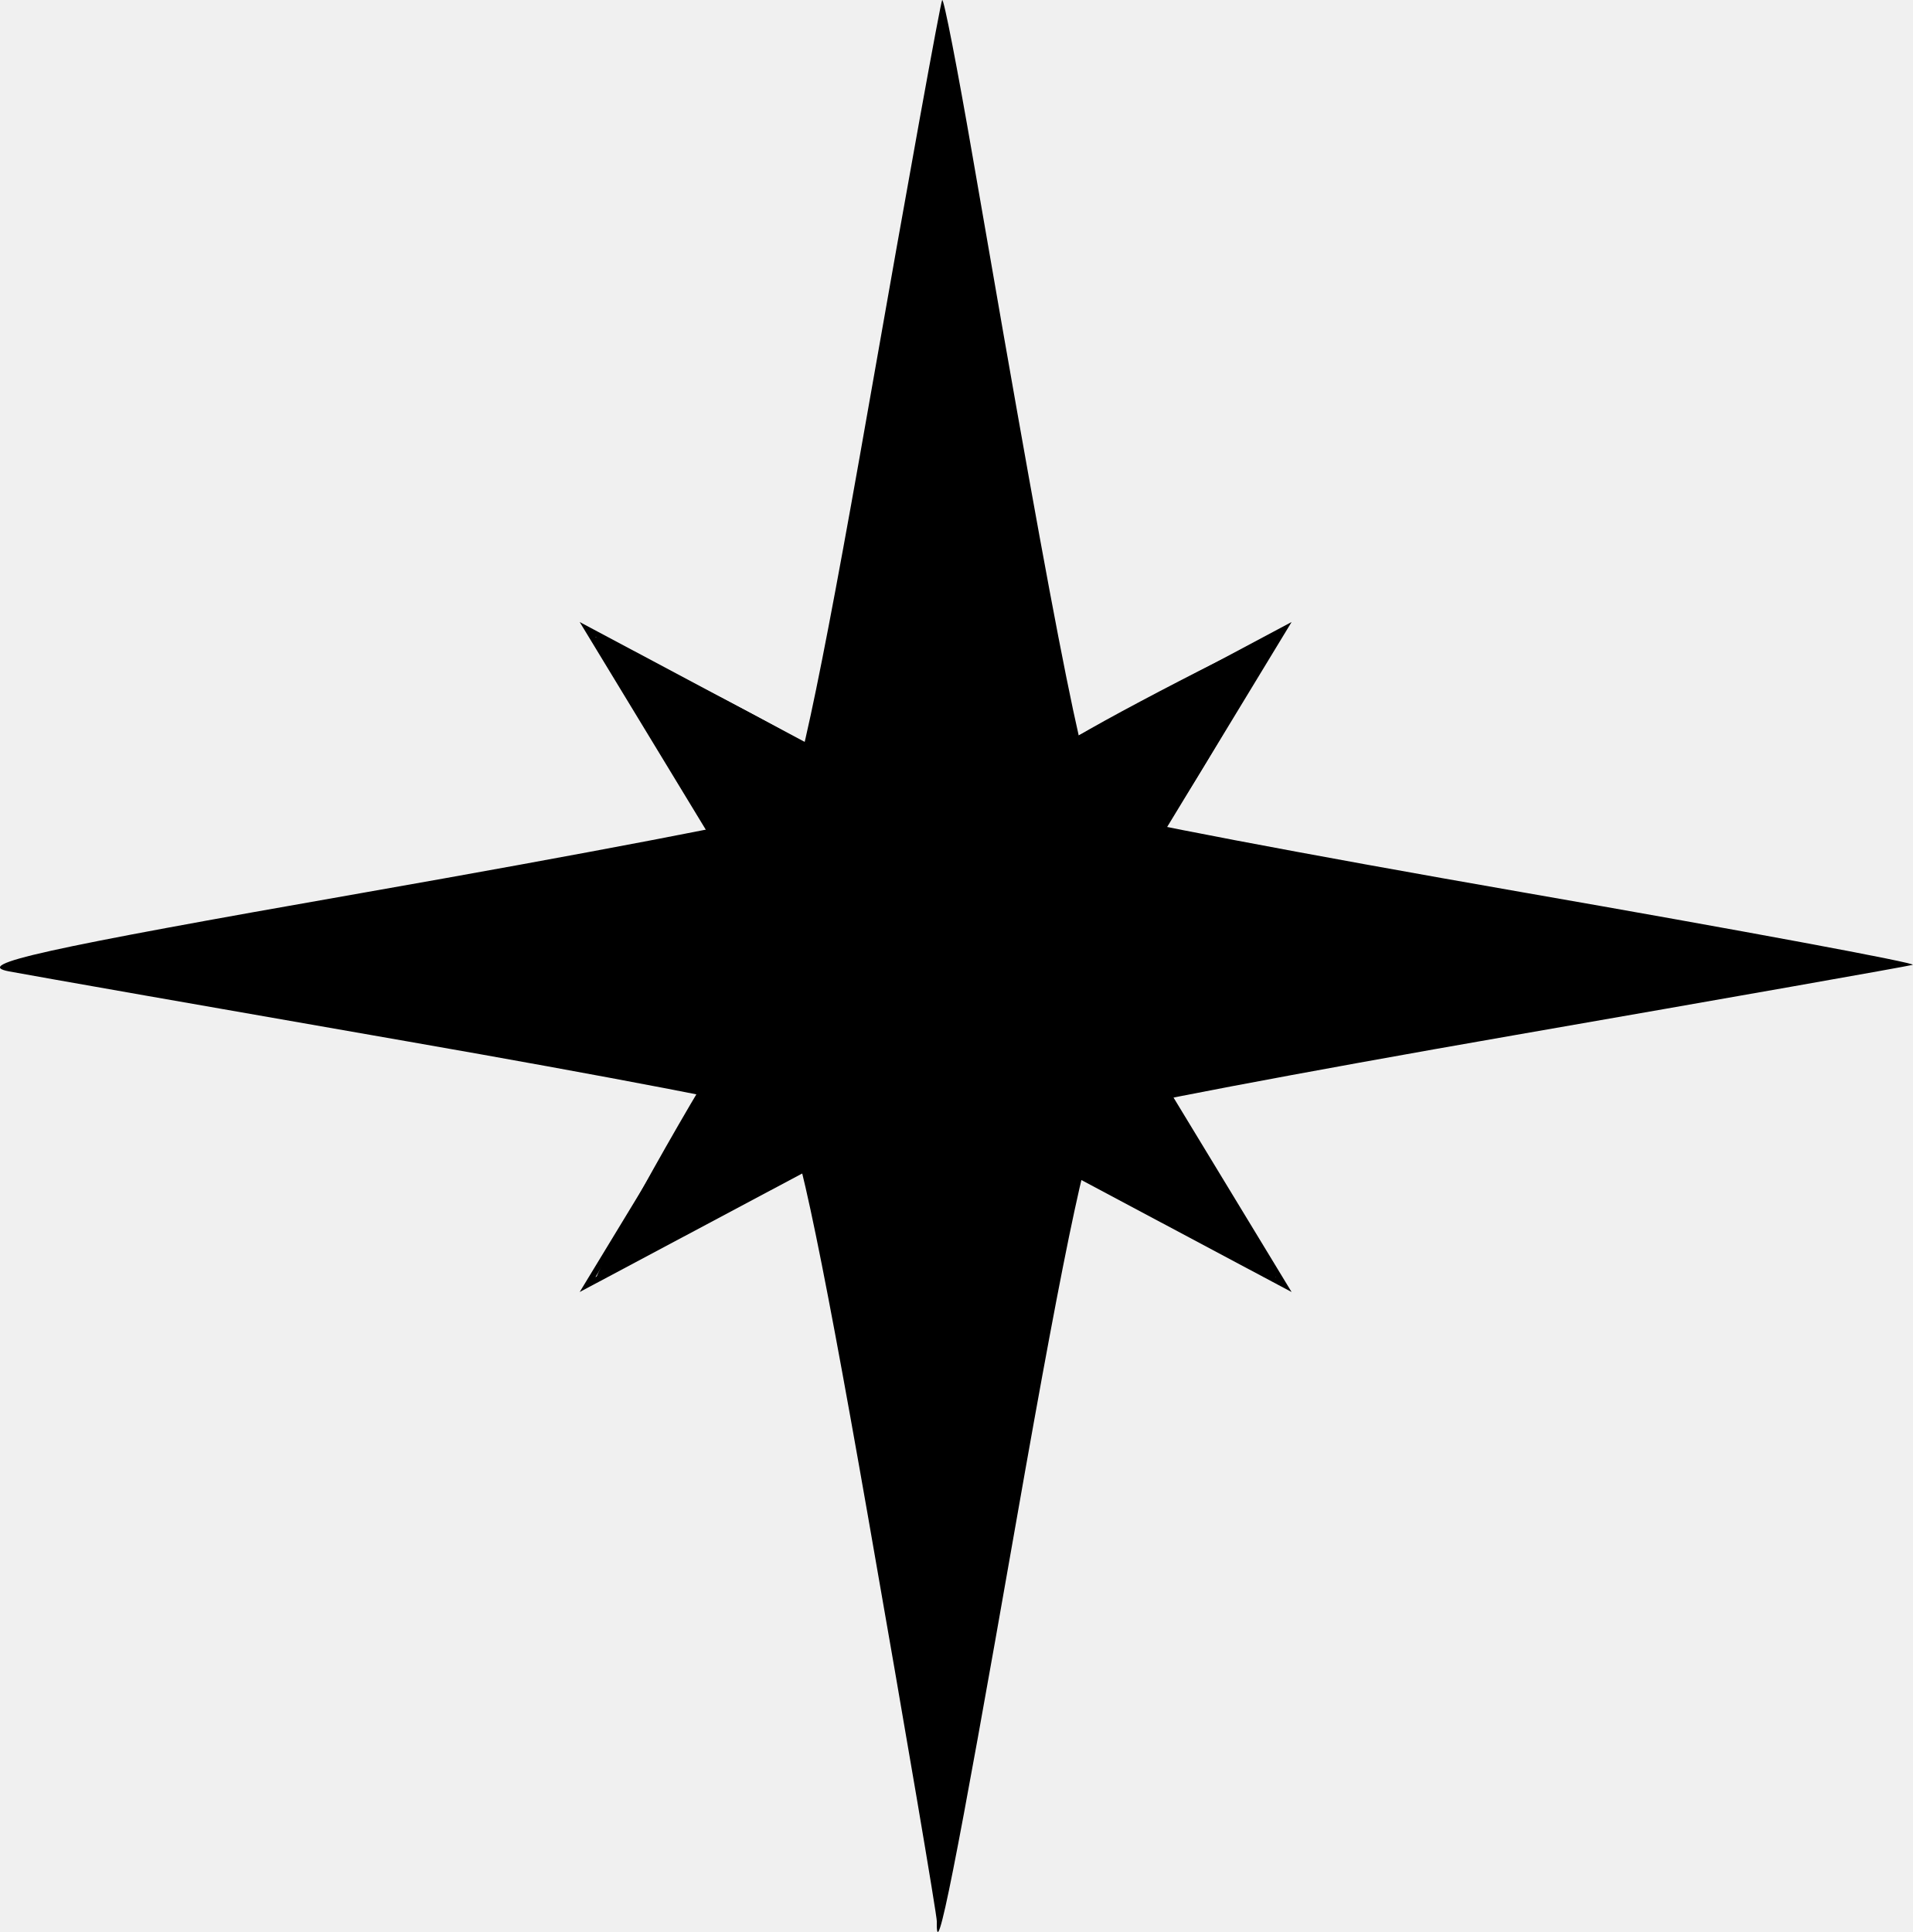
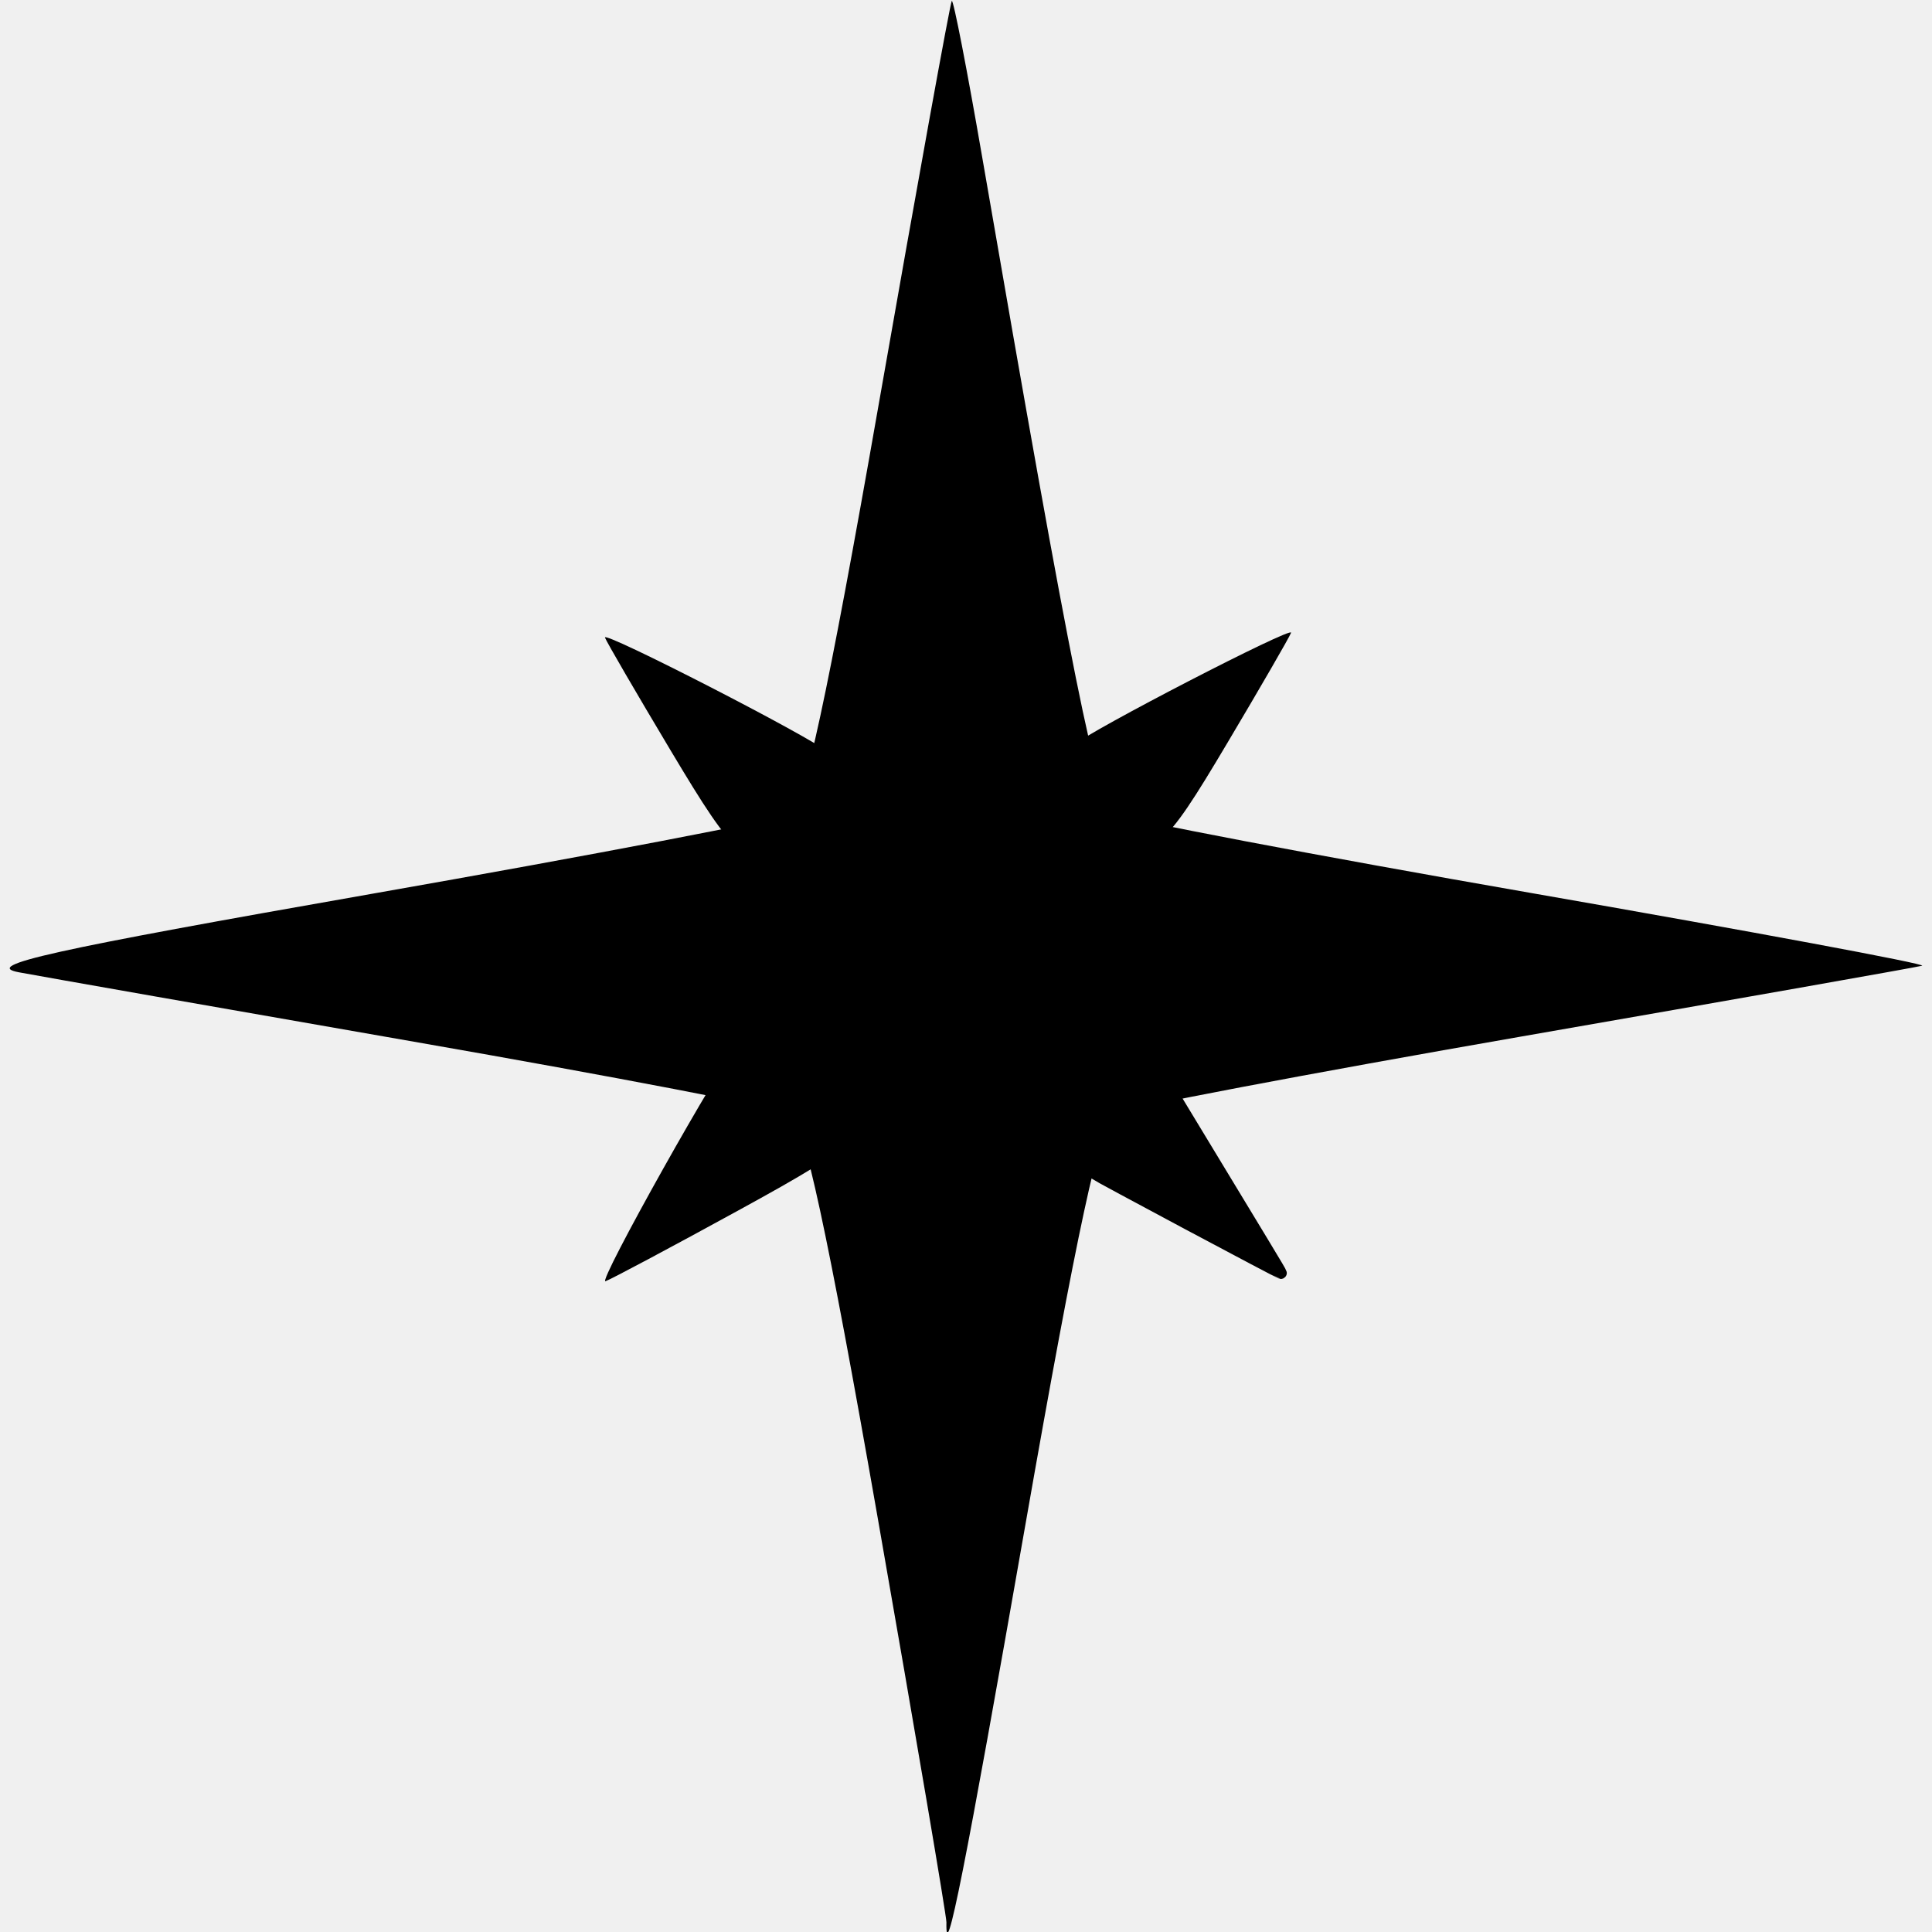
- <svg xmlns="http://www.w3.org/2000/svg" width="91.062mm" height="91.991mm" viewBox="0 0 91.062 91.991" version="1.1" id="svg5">
+ <svg xmlns="http://www.w3.org/2000/svg" width="92mm" height="92mm" viewBox="0 0 91.062 91.991" version="1.1" id="svg5">
  <defs id="defs2" />
  <g id="layer1" transform="translate(-51.9363,-89.80106)">
-     <path style="fill:#000000;stroke-width:0.571" d="m 96.536,181.294 c 0.006,-0.288 -1.468,-8.964 -3.276,-19.281 -2.395,-13.666 -3.522,-18.882 -4.152,-19.218 -0.476,-0.253 -8.447,-1.782 -17.714,-3.398 -9.267,-1.616 -17.828,-3.12 -19.024,-3.343 -1.761,-0.328 1.445,-1.041 16.843,-3.743 10.46,-1.836 19.41,-3.547 19.889,-3.803 0.638,-0.341 1.765,-5.563 4.211,-19.509 1.837,-10.473 3.402,-19.112 3.477,-19.197 0.076,-0.085 0.726,3.257 1.446,7.425 4.286,24.822 5.497,30.83 6.3,31.275 0.462,0.256 9.414,1.96 19.892,3.786 10.478,1.826 18.831,3.38 18.562,3.454 -0.269,0.074 -8.842,1.588 -19.051,3.365 -10.209,1.777 -18.952,3.438 -19.428,3.69 -0.631,0.334 -1.769,5.613 -4.205,19.501 -2.902,16.548 -3.817,21.157 -3.771,18.995 z" id="path2016" />
-     <path style="fill:none;stroke:#000000;stroke-width:0.273px;stroke-linecap:butt;stroke-linejoin:miter;stroke-opacity:1" d="m 96.479,128.601 c 0,0 0,0 -16.571,-8.828 9.469,15.596 9.469,15.596 9.469,15.596" id="path4333" />
-     <path style="fill:none;stroke:#000000;stroke-width:0.273px;stroke-linecap:butt;stroke-linejoin:miter;stroke-opacity:1" d="m 96.479,128.601 c 0,0 0,0 16.571,-8.828 -9.469,15.596 -9.469,15.596 -9.469,15.596" id="path4333-0" />
-     <path style="fill:none;stroke:#000000;stroke-width:0.273px;stroke-linecap:butt;stroke-linejoin:miter;stroke-opacity:1" d="m 96.479,142.137 c 0,0 0,0 16.571,8.828 -9.469,-15.596 -9.469,-15.596 -9.469,-15.596" id="path4333-6" />
-     <path style="fill:none;stroke:#000000;stroke-width:0.273px;stroke-linecap:butt;stroke-linejoin:miter;stroke-opacity:1" d="m 96.479,142.137 c 0,0 0,0 -16.571,8.828 9.469,-15.596 9.469,-15.596 9.469,-15.596" id="path4333-4" />
+     <path style="fill:#000000;stroke-width:0.571" d="m 96.536,181.336 c 0.006,-0.288 -1.468,-8.964 -3.276,-19.281 -2.395,-13.666 -3.522,-18.882 -4.152,-19.218 -0.476,-0.253 -8.447,-1.782 -17.714,-3.398 -9.267,-1.616 -17.828,-3.12 -19.024,-3.343 -1.761,-0.328 1.445,-1.041 16.843,-3.743 10.46,-1.836 19.41,-3.547 19.889,-3.803 0.638,-0.341 1.765,-5.563 4.211,-19.509 1.837,-10.473 3.402,-19.112 3.477,-19.197 0.076,-0.085 0.726,3.257 1.446,7.425 4.286,24.822 5.497,30.83 6.3,31.275 0.462,0.256 9.414,1.96 19.892,3.786 10.478,1.826 18.831,3.38 18.562,3.454 -0.269,0.074 -8.842,1.588 -19.051,3.365 -10.209,1.777 -18.952,3.438 -19.428,3.69 -0.631,0.334 -1.769,5.613 -4.205,19.501 -2.902,16.548 -3.817,21.157 -3.771,18.995 z" id="path2016" />
    <path style="fill:#000000;stroke-width:0.368" d="m 104.244,129.581 c -0.999,-0.514 -2.231,-3.763 -1.635,-4.31 0.716,-0.658 10.466,-5.696 10.335,-5.34 -0.076,0.206 -1.441,2.568 -3.034,5.248 -3.112,5.237 -3.483,5.525 -5.665,4.402 z" id="path4682" />
    <path style="fill:#000000;stroke-width:1.079" d="m 110.093,226.755 c 0,-0.87 15.1,-25.683 16.647,-27.354 0.985,-1.065 2.57,-1.094 7.34,-0.136 6.238,1.253 6.455,1.469 8.784,8.743 0.474,1.48 -2.594,3.542 -15.257,10.254 -18.234,9.665 -17.514,9.315 -17.514,8.493 z" id="path4760" transform="matrix(0.2645833,0,0,0.2645833,51.9363,89.80106)" />
    <path style="fill:#000000;stroke-width:0.377" d="m 89.213,130.012 c 1.026,-0.525 2.292,-3.842 1.68,-4.401 -0.736,-0.672 -10.751,-5.815 -10.616,-5.452 0.078,0.21 1.481,2.621 3.117,5.358 3.197,5.347 3.578,5.641 5.819,4.495 z" id="path4682-4" />
    <path style="fill:#000000;stroke-width:0.423" d="m 91.846,141.217 c -0.615,-1.101 -4.5,-2.459 -5.155,-1.802 -0.787,0.789 -6.811,11.534 -6.387,11.39 0.246,-0.084 3.071,-1.588 6.276,-3.344 6.263,-3.43 6.608,-3.839 5.265,-6.244 z" id="path4682-4-1" />
    <path style="fill:#ffffff;stroke:#000000;stroke-width:2.04" d="m 211.957,220.284 c -9.053,-4.831 -16.57,-8.888 -16.704,-9.016 -0.283,-0.268 0.849,-4.685 2.058,-8.027 0.516,-1.426 1.033,-2.386 1.424,-2.642 0.589,-0.386 7.881,-2.125 10.211,-2.435 l 1.121,-0.149 9.286,15.336 c 10.633,17.561 9.56,15.744 9.282,15.729 -0.12,-0.006 -7.625,-3.965 -16.678,-8.796 z" id="path1755" transform="matrix(0.2645833,0,0,0.2645833,51.9363,89.80106)" />
    <path style="fill:#ffffff;stroke:#000000;stroke-width:2.04" d="m 220.052,223.252 c -8.65,-4.608 -23.473,-12.565 -23.564,-12.649 -0.138,-0.128 1.193,-4.952 1.85,-6.705 0.326,-0.87 0.809,-1.798 1.073,-2.062 0.48,-0.48 6.505,-2.06 8.903,-2.335 l 1.214,-0.139 7.893,13.069 c 4.341,7.188 7.893,13.149 7.893,13.246 0,0.345 -0.461,0.132 -5.262,-2.425 z" id="path1794" transform="matrix(0.2645833,0,0,0.2645833,51.9363,89.80106)" />
    <path style="fill:#ffffff;stroke:#000000;stroke-width:2.04" d="m 210.245,216.671 c -6.581,-3.526 -12.078,-6.523 -12.214,-6.66 -0.262,-0.262 1.093,-5.219 1.8,-6.586 0.311,-0.602 0.773,-0.869 2.269,-1.315 2.638,-0.786 6.584,-1.591 6.798,-1.387 0.307,0.292 13.483,22.218 13.395,22.291 -0.045,0.038 -5.467,-2.816 -12.048,-6.343 z" id="path1833" transform="matrix(0.2645833,0,0,0.2645833,51.9363,89.80106)" />
    <path style="fill:#ffffff;stroke:#000000;stroke-width:2.04" d="m 208.988,214.653 c -8.81,-4.745 -9.705,-5.29 -9.62,-5.853 0.189,-1.242 1.402,-4.748 1.74,-5.028 0.321,-0.267 4.346,-1.385 6.306,-1.752 l 0.855,-0.16 5.064,8.421 c 2.785,4.632 5.238,8.694 5.45,9.028 0.212,0.334 0.281,0.6 0.153,0.591 -0.128,-0.009 -4.605,-2.37 -9.948,-5.248 z" id="path1872" transform="matrix(0.2645833,0,0,0.2645833,51.9363,89.80106)" />
    <path style="fill:#ffffff;stroke:#000000;stroke-width:2.04" d="m 211.687,214.767 c -1.929,-1.045 -5.189,-2.828 -7.244,-3.962 l -3.736,-2.063 0.142,-0.873 c 0.078,-0.48 0.379,-1.409 0.669,-2.065 0.516,-1.166 0.573,-1.204 2.65,-1.756 1.168,-0.31 2.436,-0.639 2.817,-0.73 0.661,-0.158 0.882,0.148 4.655,6.441 2.178,3.634 3.961,6.677 3.961,6.763 0,0.319 -0.481,0.103 -3.913,-1.755 z" id="path1911" transform="matrix(0.2645833,0,0,0.2645833,51.9363,89.80106)" />
    <path style="fill:#ffffff;stroke:#000000;stroke-width:2.04" d="m 207.504,211.12 c -2.746,-1.526 -5.109,-2.82 -5.252,-2.877 -0.393,-0.155 0.334,-2.307 0.878,-2.598 0.256,-0.137 1.192,-0.442 2.082,-0.677 1.58,-0.419 1.628,-0.416 2.093,0.144 0.581,0.699 5.379,8.643 5.269,8.725 -0.043,0.032 -2.325,-1.19 -5.07,-2.716 z" id="path1950" transform="matrix(0.2645833,0,0,0.2645833,51.9363,89.80106)" />
    <path style="fill:#ffffff;stroke:#000000;stroke-width:2.04" d="" id="path2063" transform="matrix(0.2645833,0,0,0.2645833,51.9363,89.80106)" />
    <path style="fill:#ffffff;stroke:#000000;stroke-width:2.04" d="m 206.155,209.041 c -1.422,-0.785 -2.563,-1.591 -2.563,-1.81 0,-0.464 1.023,-1.002 2.141,-1.124 0.722,-0.079 0.904,0.091 2.075,1.937 1.301,2.052 1.477,2.435 1.114,2.42 -0.111,-0.004 -1.356,-0.645 -2.766,-1.424 z" id="path2102" transform="matrix(0.2645833,0,0,0.2645833,51.9363,89.80106)" />
    <path style="fill:#000000;stroke-width:0.232" d="m 106.465,143.772 c -0.625,0.326 -1.396,2.386 -1.023,2.733 0.448,0.417 6.549,3.612 6.467,3.386 -0.048,-0.131 -0.902,-1.628 -1.899,-3.328 -1.947,-3.321 -2.18,-3.504 -3.545,-2.791 z" id="path4682-4-9" />
  </g>
</svg>
